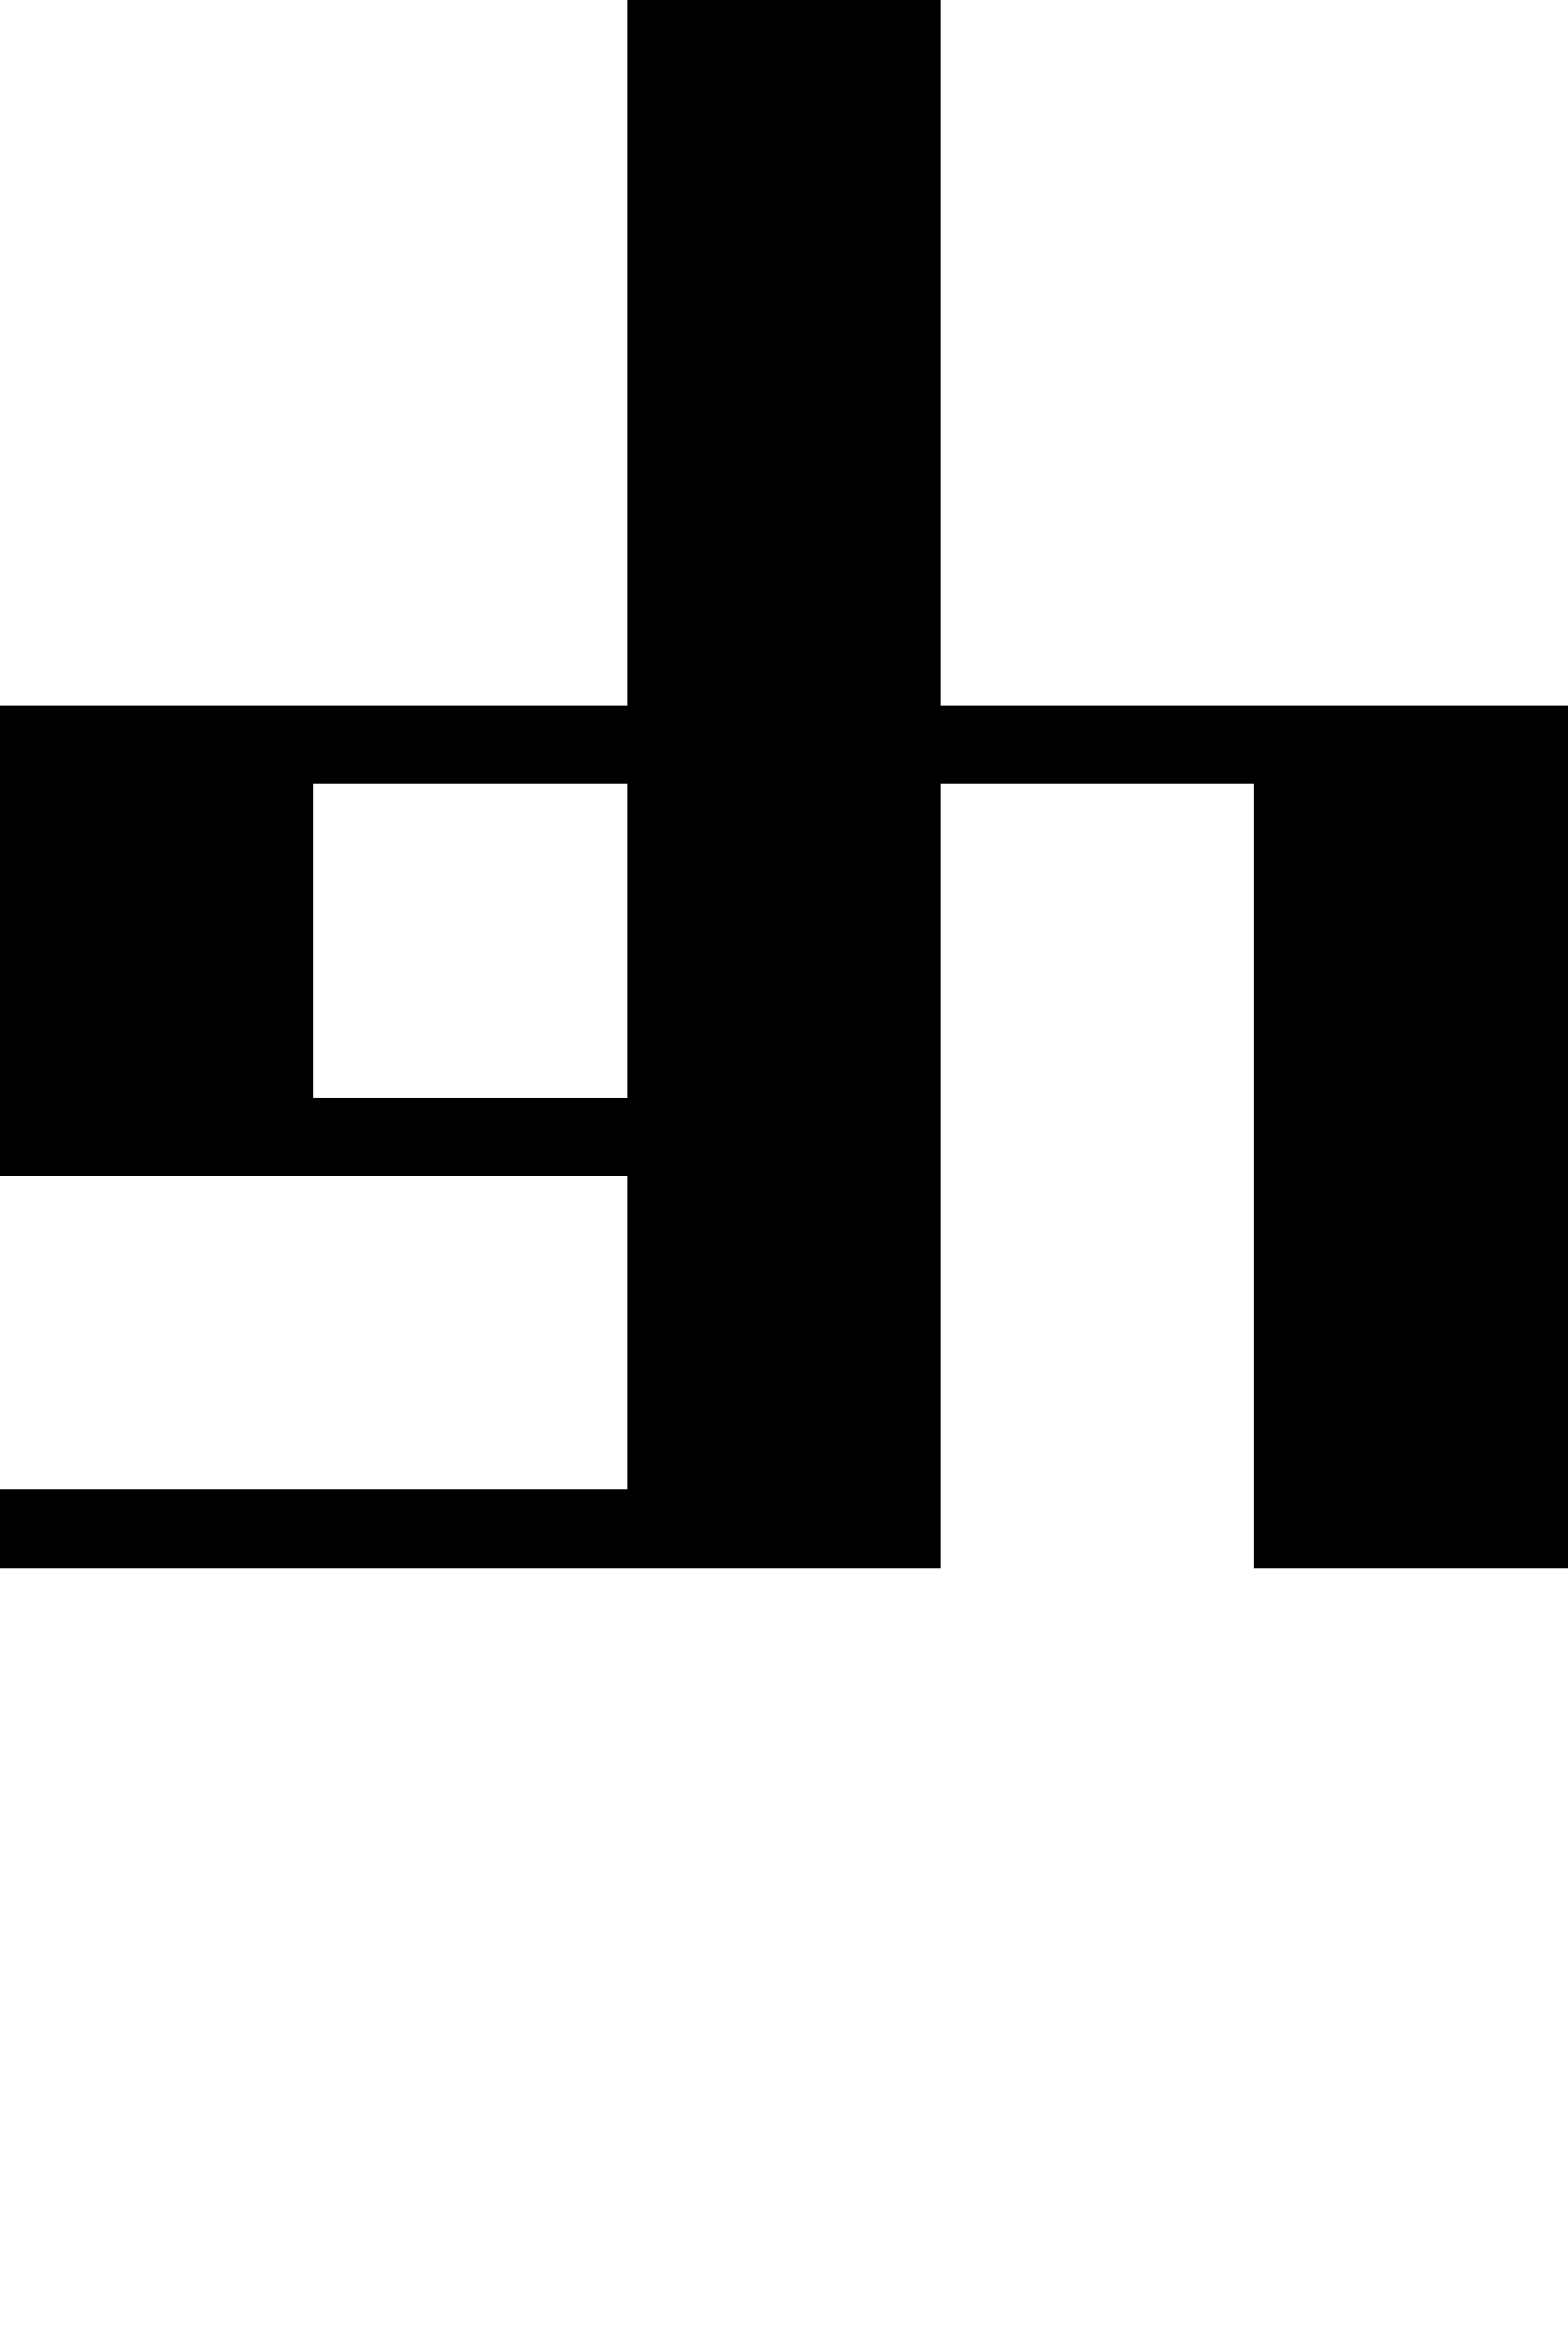
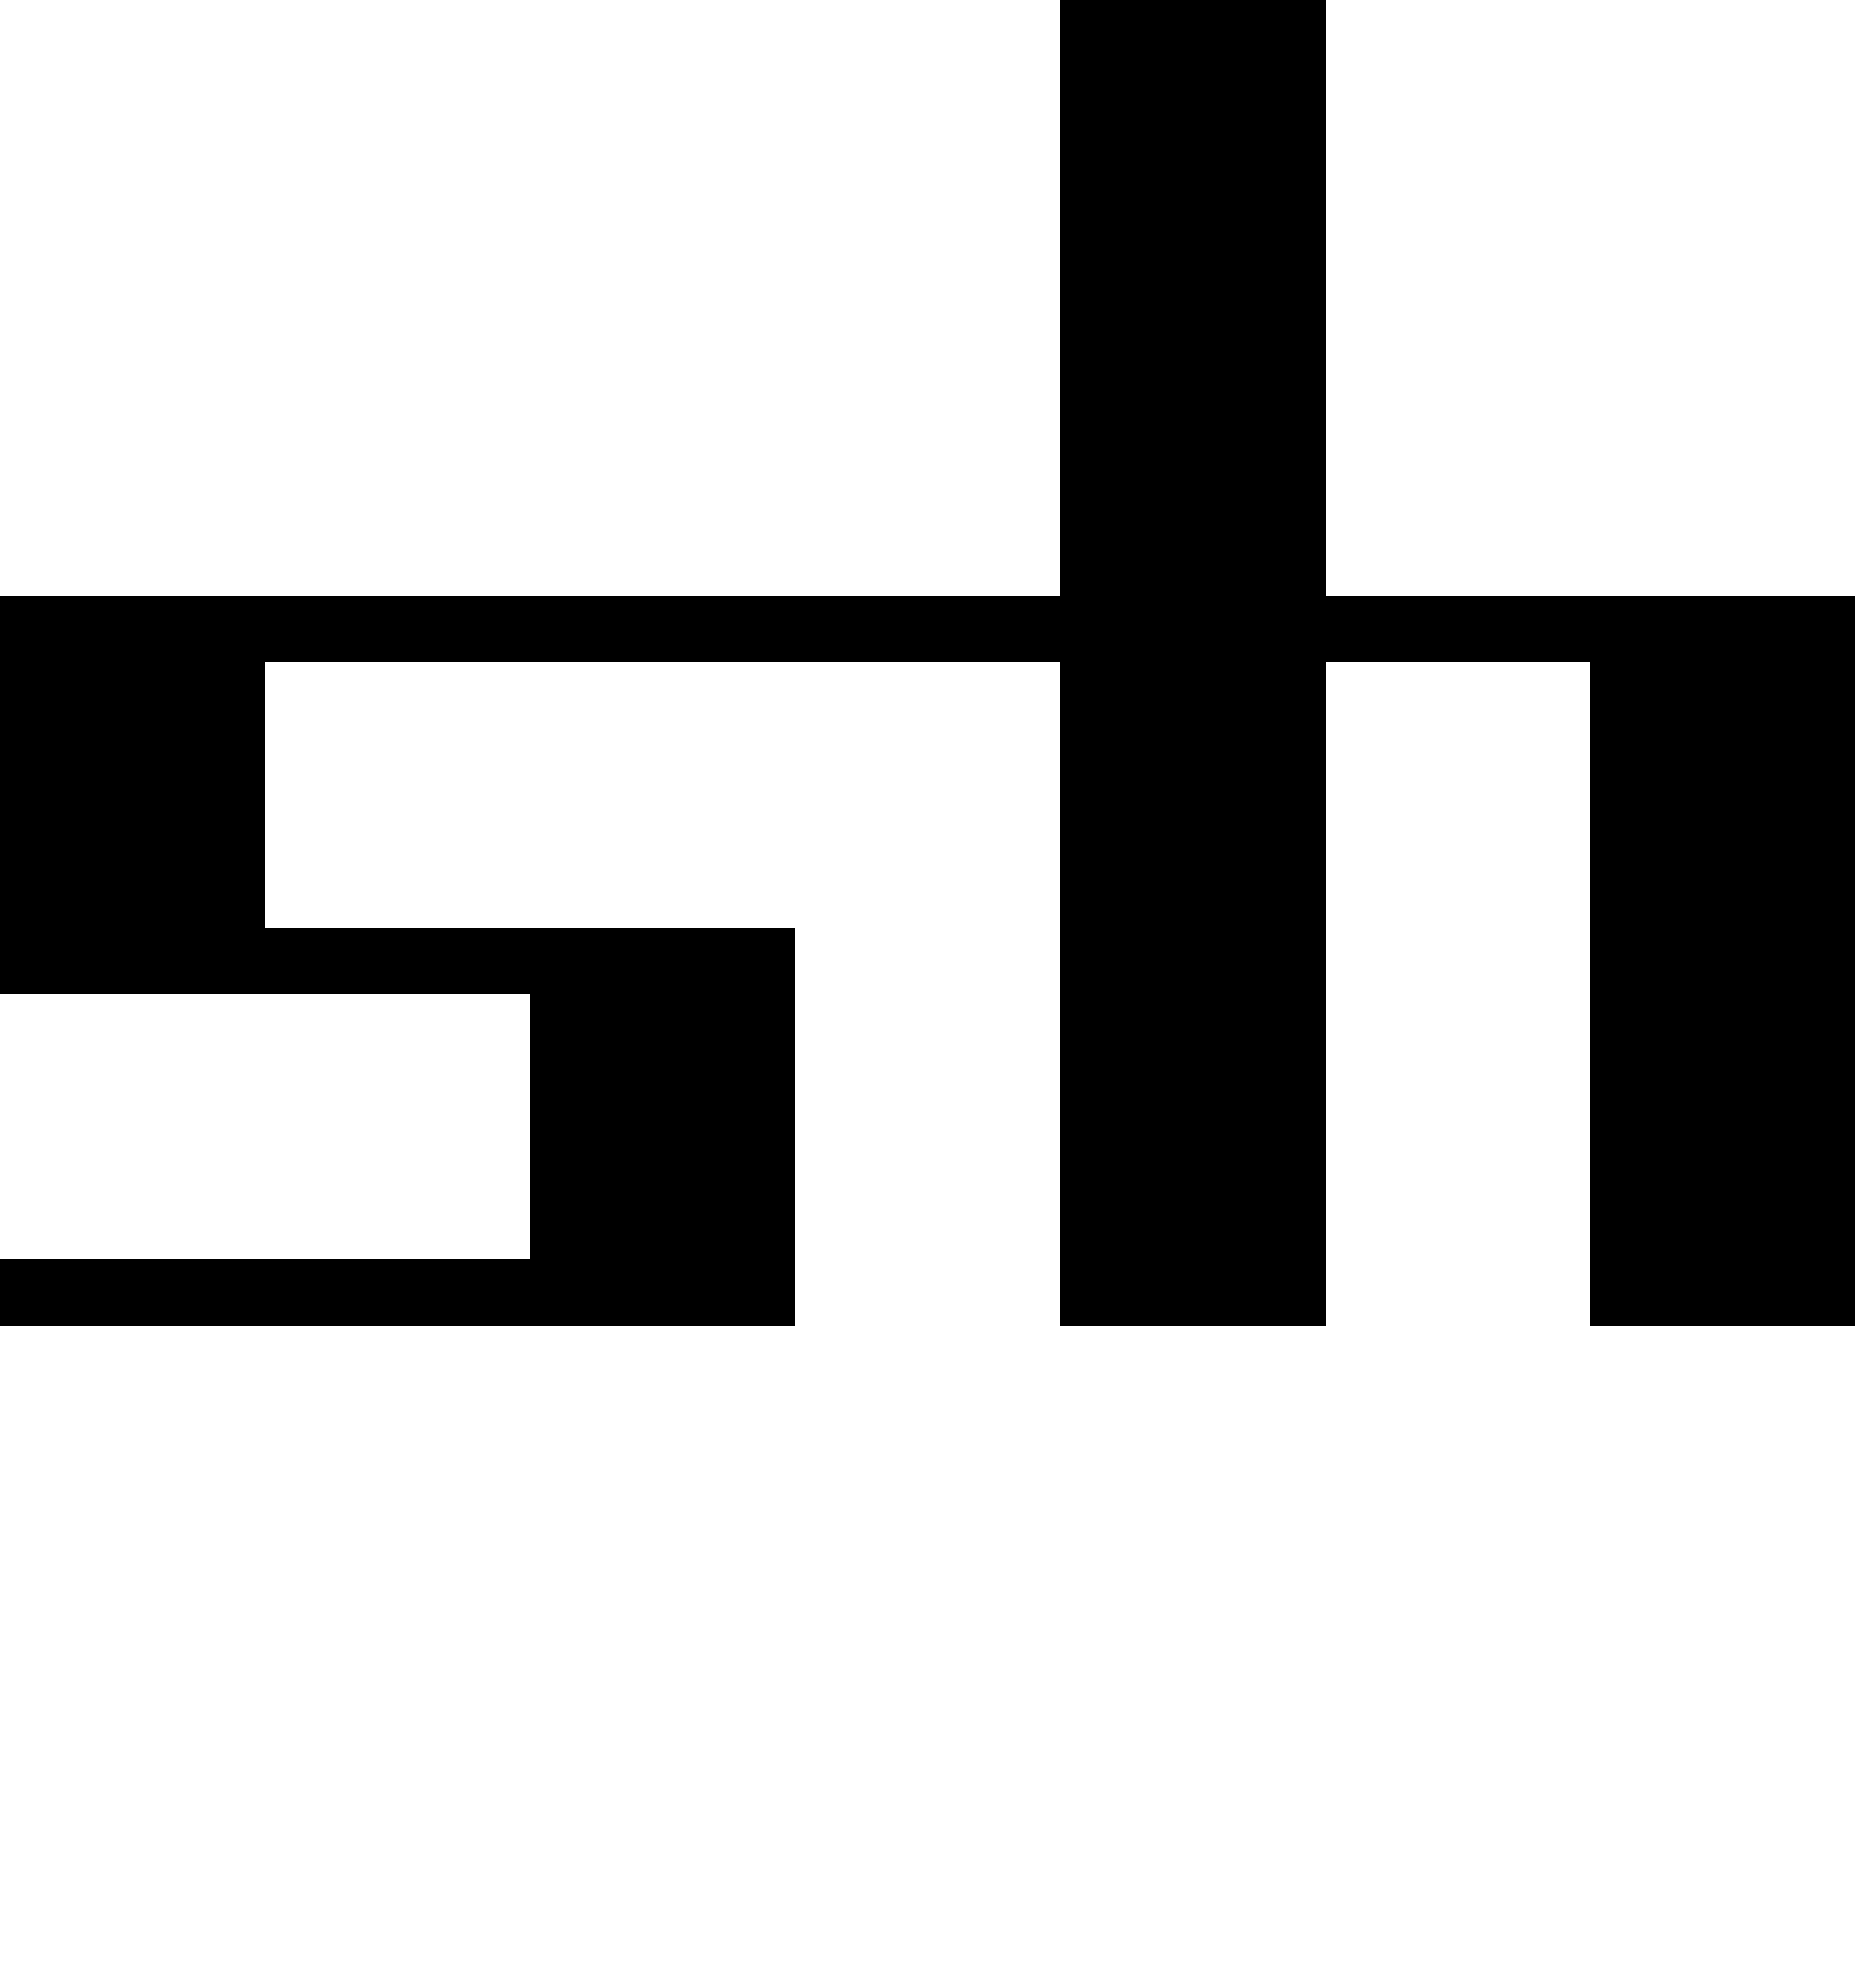
- <svg xmlns="http://www.w3.org/2000/svg" viewBox="0 0 20 30" shape-rendering="crispEdges">
+ <svg xmlns="http://www.w3.org/2000/svg" viewBox="0 0 28 30" shape-rendering="crispEdges">
  <g>
    <polygon class="sh" points="0,9 12,9 12,10 0,10" />
    <polygon class="sh" points="0,10 4,10 4,14 0,14" />
    <polygon class="sh" points="0,14 12,14 12,15 0,15" />
    <polygon class="sh" points="8,15 12,15 12,19 8,19" />
    <polygon class="sh" points="0,19 12,19 12,20 0,20" />
-     <polygon class="sh" points="8,0 12,0 12,20 8,20" />
-     <polygon class="sh" points="8,9 20,9 20,10 8,10" />
-     <polygon class="sh" points="16,10 20,10 20,20 16,20" />
+     <polygon class="sh" points="16,0 20,0 20,20 16,20" />
+     <polygon class="sh" points="16,9 28,9 28,10 16,10" />
+     <polygon class="sh" points="24,10 28,10 28,20 24,20" />
+     <polygon class="sh" points="11,9 17,9 17,10 11,10" />
  </g>
</svg>
